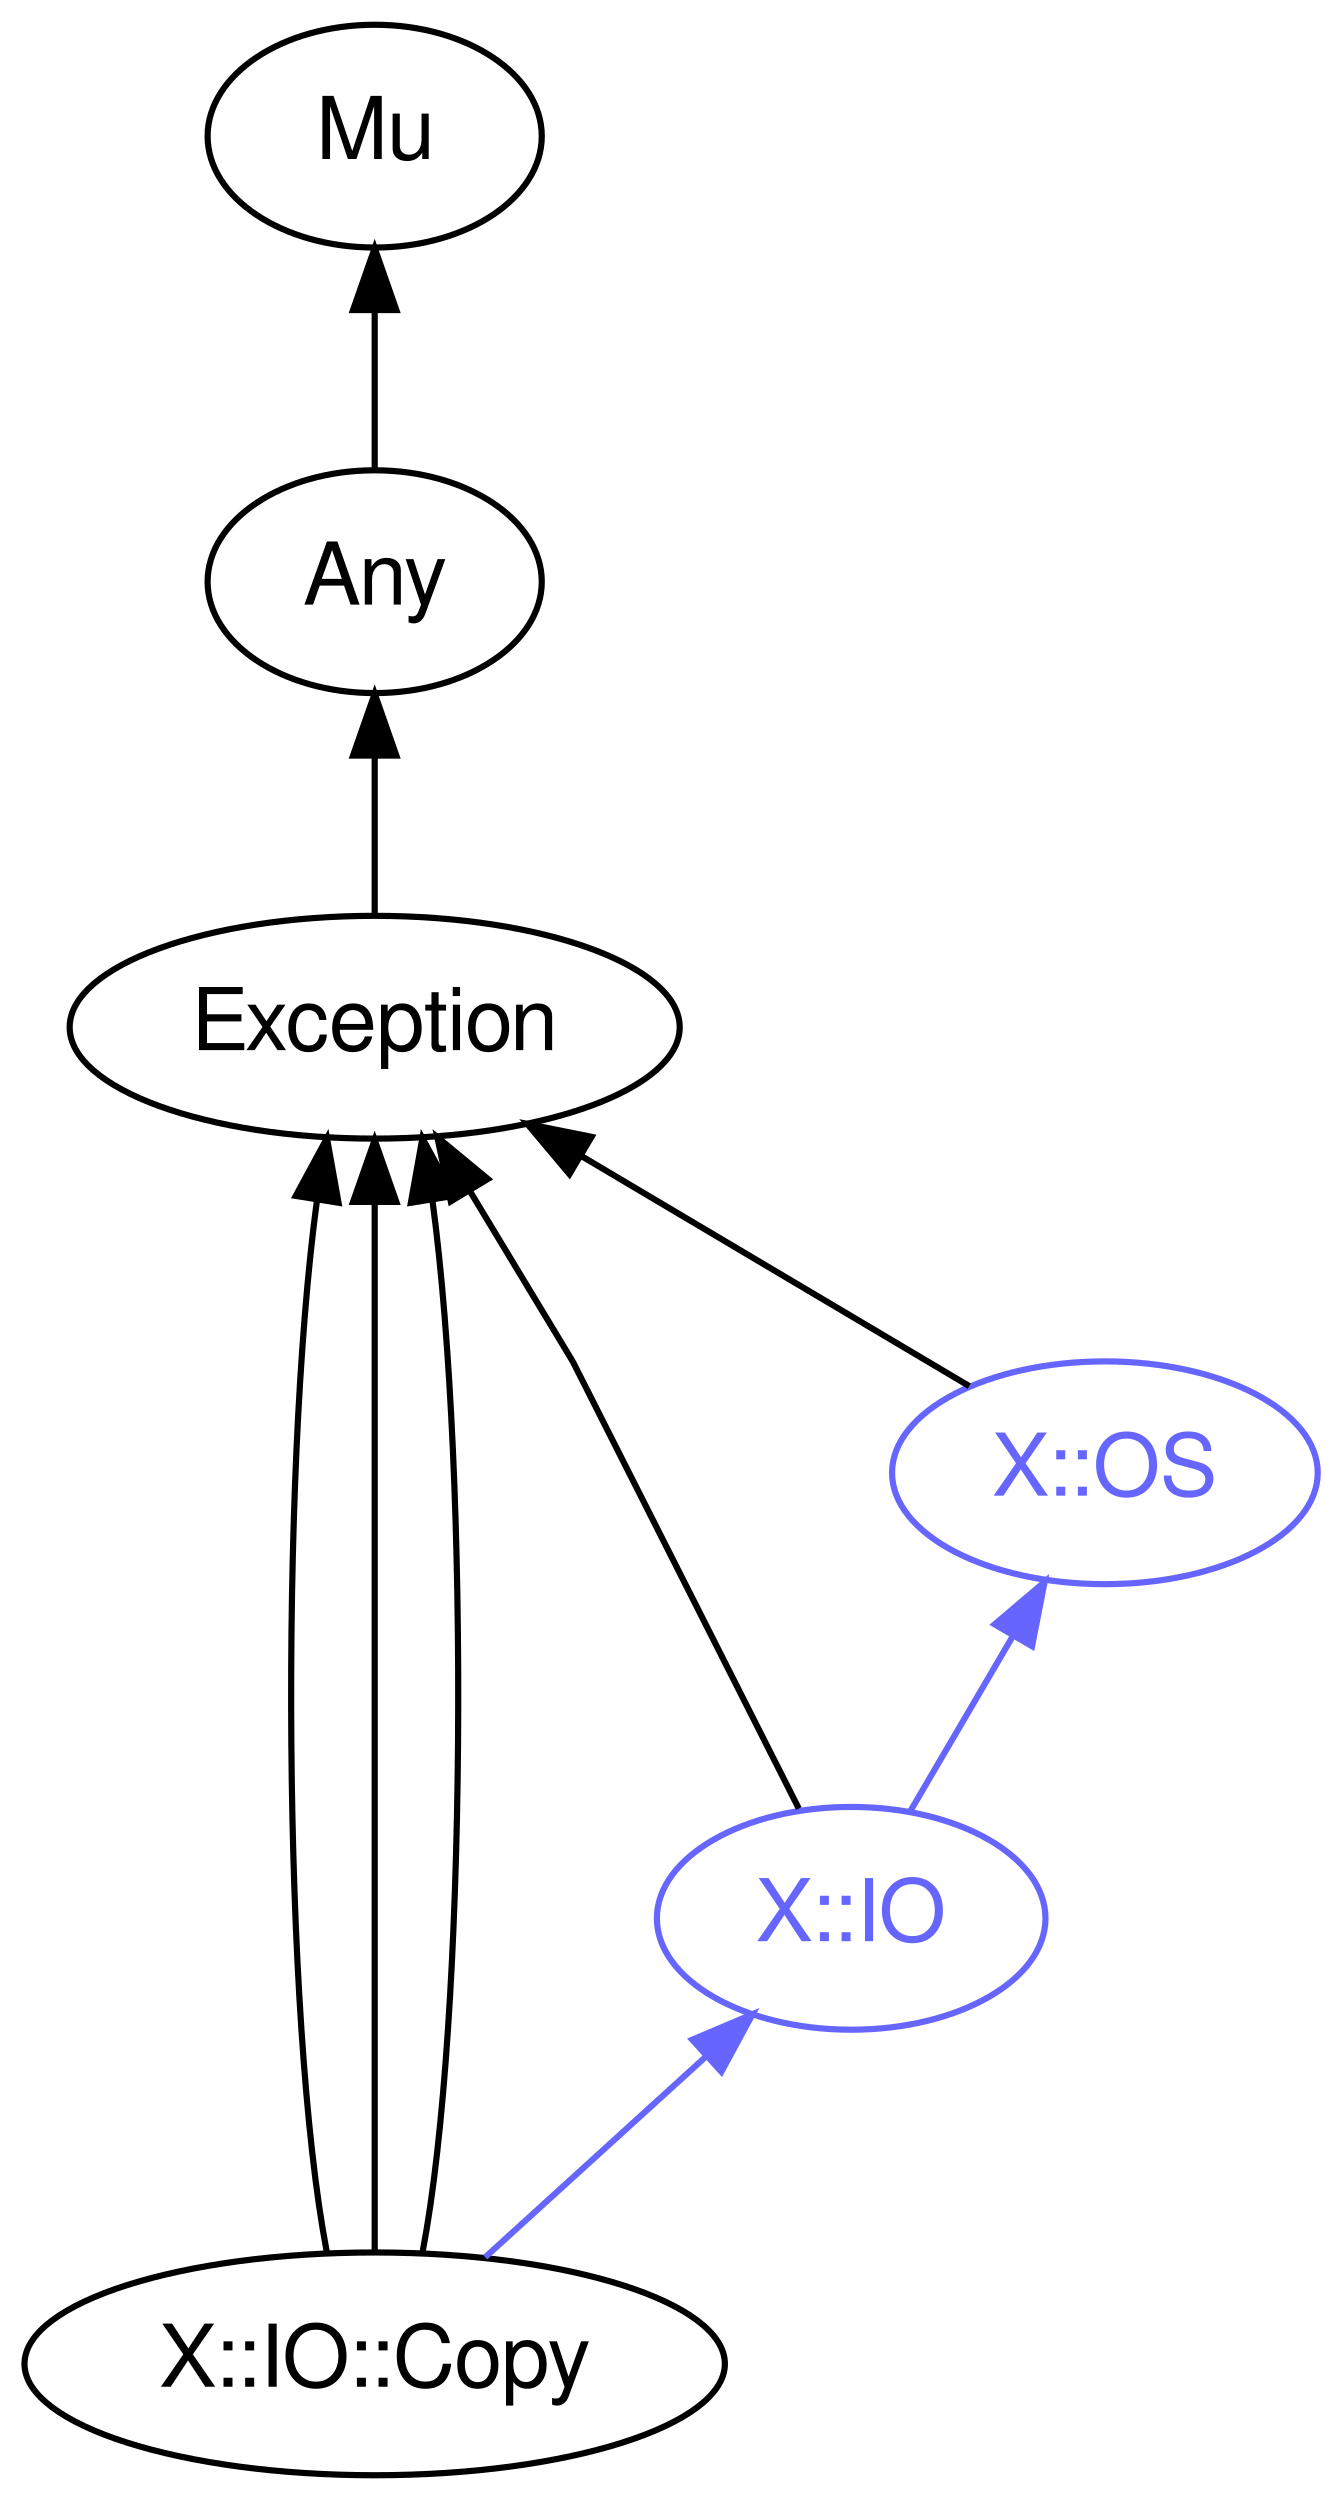
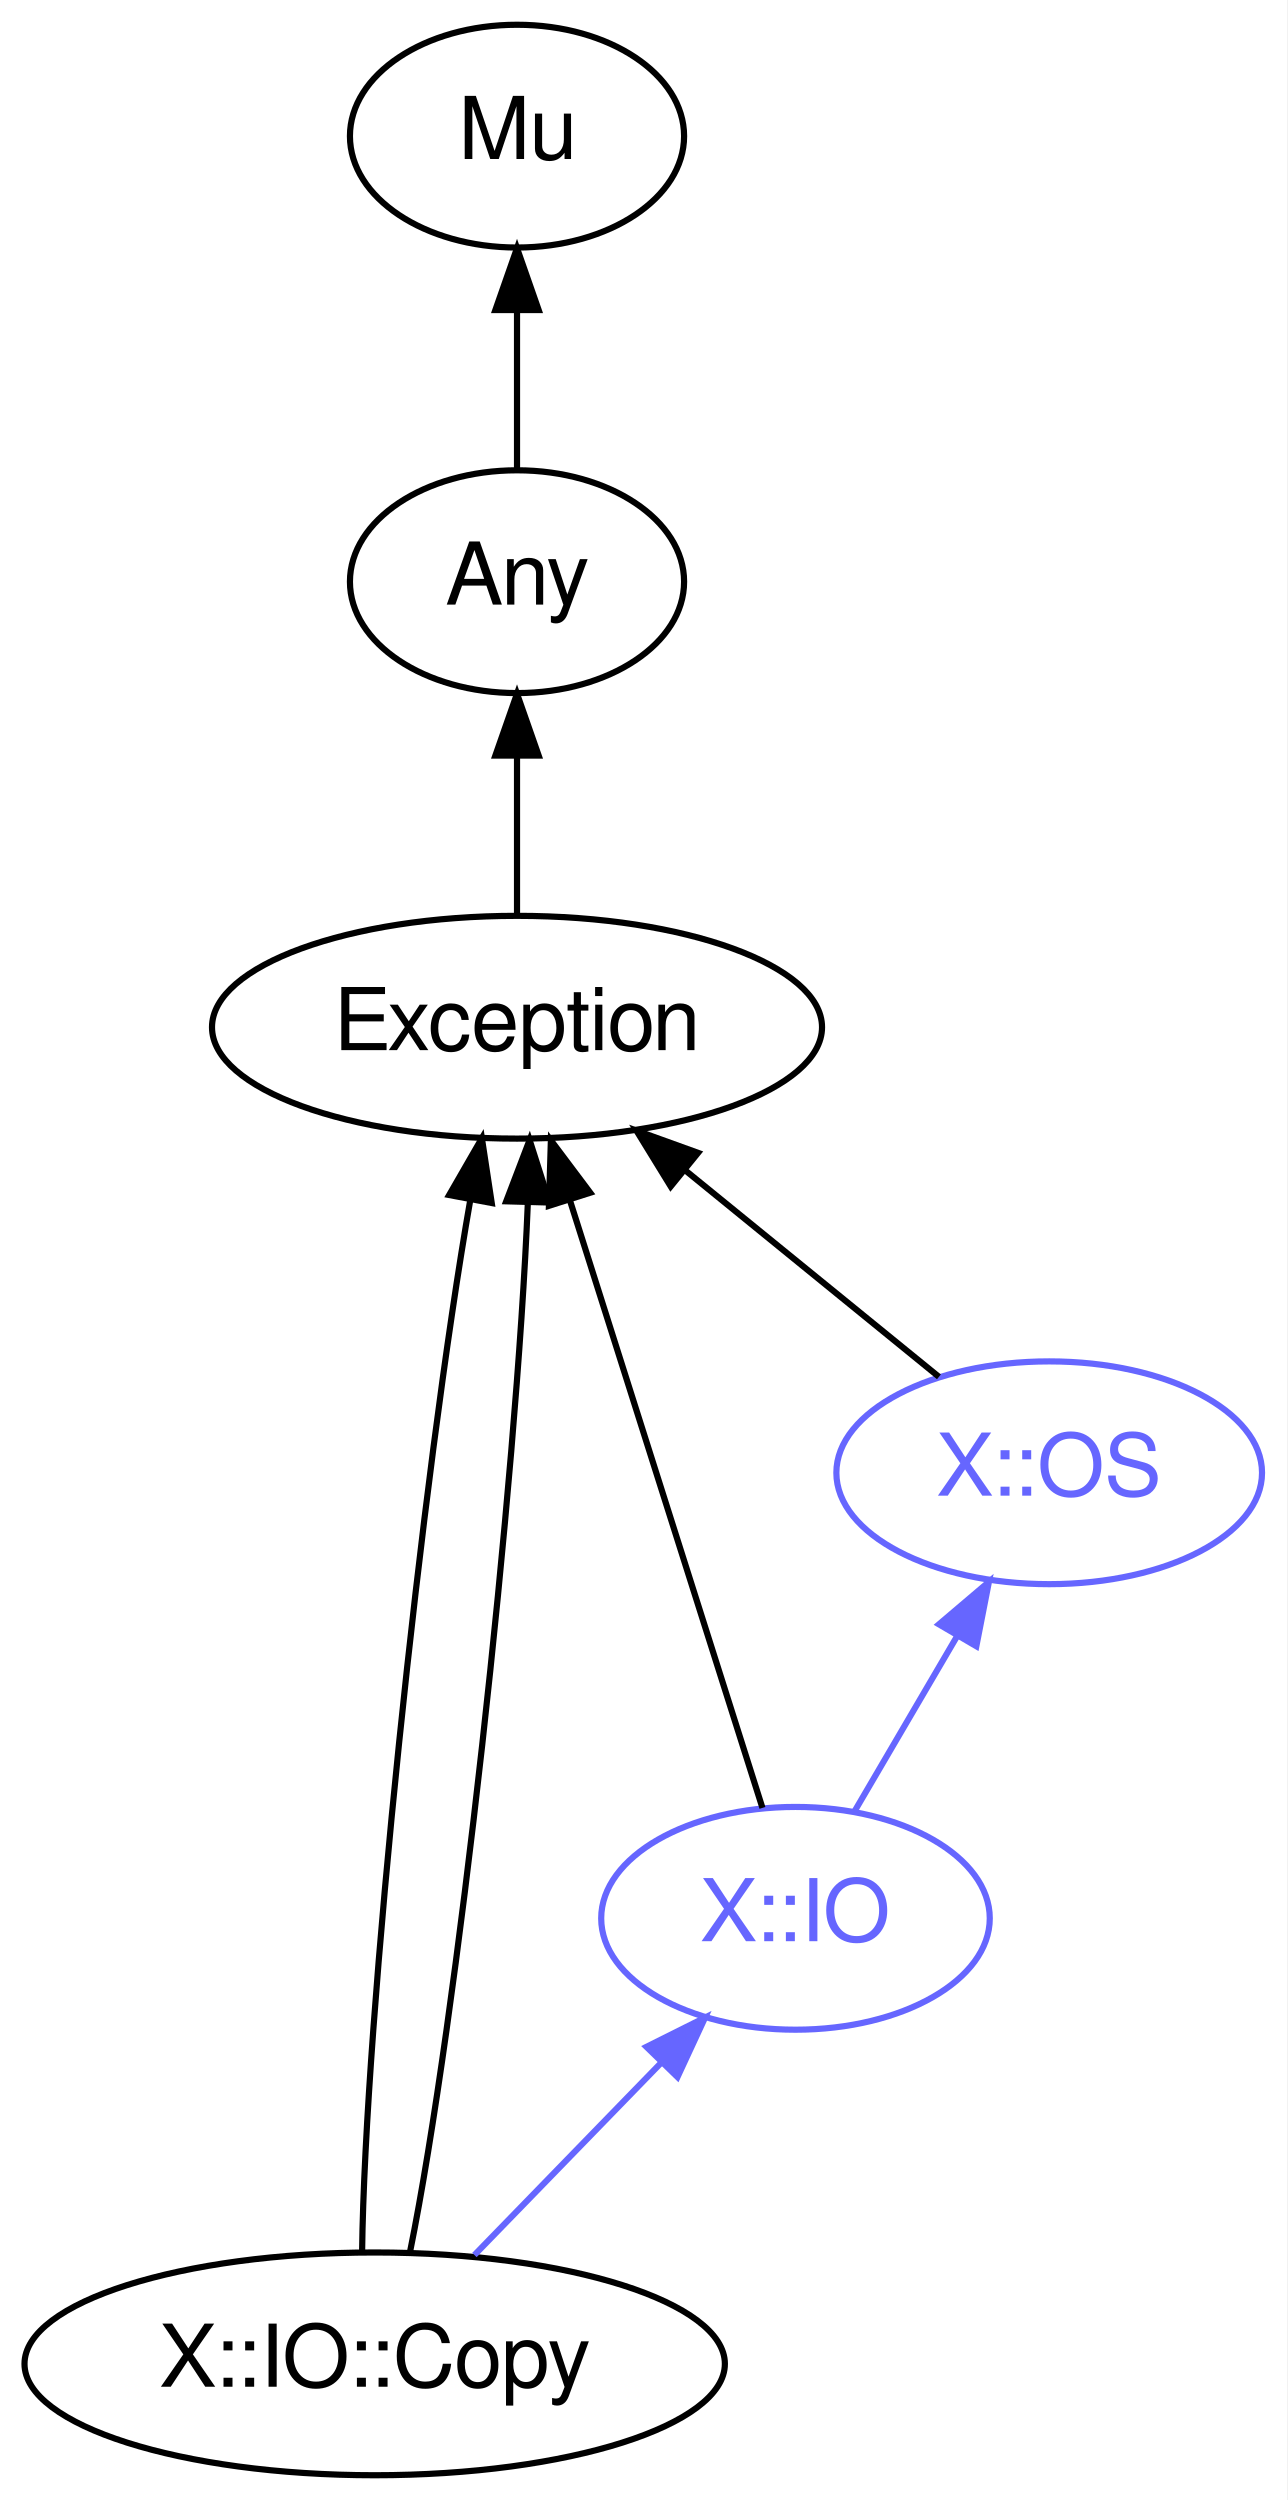
- <svg xmlns="http://www.w3.org/2000/svg" xmlns:xlink="http://www.w3.org/1999/xlink" width="217pt" height="404pt" viewBox="0.00 0.00 216.99 404.00">
+ <svg xmlns="http://www.w3.org/2000/svg" xmlns:xlink="http://www.w3.org/1999/xlink" width="208pt" height="404pt" viewBox="0.00 0.00 207.99 404.00">
  <g id="graph0" class="graph" transform="scale(1 1) rotate(0) translate(4 400)">
-     <polygon fill="white" stroke="none" points="-4,4 -4,-400 212.992,-400 212.992,4 -4,4" />
+     <polygon fill="white" stroke="none" points="-4,4 -4,-400 203.992,-400 203.992,4 -4,4" />
    <g id="node1" class="node">
      <g id="a_node1">
        <a xlink:href="/type/X::IO::Copy" xlink:title="X::IO::Copy">
          <ellipse fill="none" stroke="#000000" cx="56.545" cy="-18" rx="56.59" ry="18" />
          <text text-anchor="middle" x="56.545" y="-14.3" font-family="FreeSans" font-size="14.00" fill="#000000">X::IO::Copy</text>
        </a>
      </g>
    </g>
    <g id="node4" class="node">
      <g id="a_node4">
        <a xlink:href="/type/Exception" xlink:title="Exception">
-           <ellipse fill="none" stroke="#000000" cx="56.545" cy="-234" rx="49.291" ry="18" />
-           <text text-anchor="middle" x="56.545" y="-230.3" font-family="FreeSans" font-size="14.00" fill="#000000">Exception</text>
+           <ellipse fill="none" stroke="#000000" cx="79.545" cy="-234" rx="49.291" ry="18" />
+           <text text-anchor="middle" x="79.545" y="-230.3" font-family="FreeSans" font-size="14.00" fill="#000000">Exception</text>
        </a>
      </g>
    </g>
    <g id="edge1" class="edge">
-       <path fill="none" stroke="#000000" d="M48.79,-36.151C41.701,-73.26 41.172,-161.253 47.205,-205.946" />
-       <polygon fill="#000000" stroke="#000000" points="43.789,-206.747 48.831,-216.065 50.7,-205.636 43.789,-206.747" />
+       <path fill="none" stroke="#000000" d="M54.511,-36.151C54.956,-73.338 64.187,-161.626 72.017,-206.228" />
+       <polygon fill="#000000" stroke="#000000" points="68.579,-206.884 73.868,-216.065 75.458,-205.59 68.579,-206.884" />
    </g>
    <g id="edge2" class="edge">
-       <path fill="none" stroke="#000000" d="M56.545,-36.151C56.545,-73.168 56.545,-160.819 56.545,-205.614" />
-       <polygon fill="#000000" stroke="#000000" points="53.045,-205.768 56.545,-215.768 60.045,-205.768 53.045,-205.768" />
-     </g>
-     <g id="edge3" class="edge">
-       <path fill="none" stroke="#000000" d="M64.3,-36.151C71.389,-73.26 71.917,-161.253 65.885,-205.946" />
-       <polygon fill="#000000" stroke="#000000" points="62.39,-205.636 64.259,-216.065 69.301,-206.747 62.39,-205.636" />
+       <path fill="none" stroke="#000000" d="M62.266,-36.151C69.78,-73.168 79.472,-160.819 81.294,-205.614" />
+       <polygon fill="#000000" stroke="#000000" points="77.799,-205.87 81.578,-215.768 84.797,-205.673 77.799,-205.87" />
    </g>
    <g id="node6" class="node">
      <g id="a_node6">
        <a xlink:href="/type/X::IO" xlink:title="X::IO">
-           <ellipse fill="none" stroke="#6666ff" cx="133.545" cy="-90" rx="31.396" ry="18" />
-           <text text-anchor="middle" x="133.545" y="-86.3" font-family="FreeSans" font-size="14.00" fill="#6666ff">X::IO</text>
+           <ellipse fill="none" stroke="#6666ff" cx="124.545" cy="-90" rx="31.396" ry="18" />
+           <text text-anchor="middle" x="124.545" y="-86.3" font-family="FreeSans" font-size="14.00" fill="#6666ff">X::IO</text>
        </a>
      </g>
    </g>
-     <g id="edge8" class="edge">
-       <path fill="none" stroke="#6666ff" d="M74.404,-35.235C85.016,-44.883 98.6,-57.231 110.072,-67.66" />
-       <polygon fill="#6666ff" stroke="#6666ff" points="107.86,-70.38 117.614,-74.517 112.569,-65.201 107.86,-70.38" />
+     <g id="edge7" class="edge">
+       <path fill="none" stroke="#6666ff" d="M72.66,-35.589C81.674,-44.868 93.031,-56.559 102.821,-66.637" />
+       <polygon fill="#6666ff" stroke="#6666ff" points="100.458,-69.228 109.936,-73.962 105.479,-64.35 100.458,-69.228" />
    </g>
    <g id="node2" class="node">
      <g id="a_node2">
        <a xlink:href="/type/Mu" xlink:title="Mu">
-           <ellipse fill="none" stroke="#000000" cx="56.545" cy="-378" rx="27" ry="18" />
-           <text text-anchor="middle" x="56.545" y="-374.3" font-family="FreeSans" font-size="14.00" fill="#000000">Mu</text>
+           <ellipse fill="none" stroke="#000000" cx="79.545" cy="-378" rx="27" ry="18" />
+           <text text-anchor="middle" x="79.545" y="-374.3" font-family="FreeSans" font-size="14.00" fill="#000000">Mu</text>
        </a>
      </g>
    </g>
    <g id="node3" class="node">
      <g id="a_node3">
        <a xlink:href="/type/Any" xlink:title="Any">
-           <ellipse fill="none" stroke="#000000" cx="56.545" cy="-306" rx="27" ry="18" />
-           <text text-anchor="middle" x="56.545" y="-302.3" font-family="FreeSans" font-size="14.00" fill="#000000">Any</text>
+           <ellipse fill="none" stroke="#000000" cx="79.545" cy="-306" rx="27" ry="18" />
+           <text text-anchor="middle" x="79.545" y="-302.3" font-family="FreeSans" font-size="14.00" fill="#000000">Any</text>
        </a>
      </g>
    </g>
+     <g id="edge3" class="edge">
+       <path fill="none" stroke="#000000" d="M79.545,-324.303C79.545,-332.017 79.545,-341.288 79.545,-349.888" />
+       <polygon fill="#000000" stroke="#000000" points="76.045,-349.896 79.545,-359.896 83.045,-349.896 76.045,-349.896" />
+     </g>
    <g id="edge4" class="edge">
-       <path fill="none" stroke="#000000" d="M56.545,-324.303C56.545,-332.017 56.545,-341.288 56.545,-349.888" />
-       <polygon fill="#000000" stroke="#000000" points="53.045,-349.896 56.545,-359.896 60.045,-349.896 53.045,-349.896" />
-     </g>
-     <g id="edge5" class="edge">
-       <path fill="none" stroke="#000000" d="M56.545,-252.303C56.545,-260.017 56.545,-269.288 56.545,-277.888" />
-       <polygon fill="#000000" stroke="#000000" points="53.045,-277.896 56.545,-287.896 60.045,-277.896 53.045,-277.896" />
+       <path fill="none" stroke="#000000" d="M79.545,-252.303C79.545,-260.017 79.545,-269.288 79.545,-277.888" />
+       <polygon fill="#000000" stroke="#000000" points="76.045,-277.896 79.545,-287.896 83.045,-277.896 76.045,-277.896" />
    </g>
    <g id="node5" class="node">
      <g id="a_node5">
        <a xlink:href="/type/X::OS" xlink:title="X::OS">
-           <ellipse fill="none" stroke="#6666ff" cx="174.545" cy="-162" rx="34.394" ry="18" />
-           <text text-anchor="middle" x="174.545" y="-158.3" font-family="FreeSans" font-size="14.00" fill="#6666ff">X::OS</text>
+           <ellipse fill="none" stroke="#6666ff" cx="165.545" cy="-162" rx="34.394" ry="18" />
+           <text text-anchor="middle" x="165.545" y="-158.3" font-family="FreeSans" font-size="14.00" fill="#6666ff">X::OS</text>
        </a>
      </g>
    </g>
+     <g id="edge5" class="edge">
+       <path fill="none" stroke="#000000" d="M147.726,-177.504C135.91,-187.121 120.178,-199.926 106.804,-210.813" />
+       <polygon fill="#000000" stroke="#000000" points="104.383,-208.27 98.837,-217.297 108.802,-213.699 104.383,-208.27" />
+     </g>
    <g id="edge6" class="edge">
-       <path fill="none" stroke="#000000" d="M152.627,-176.002C135.056,-186.426 110.107,-201.226 90.035,-213.133" />
-       <polygon fill="#000000" stroke="#000000" points="88.016,-210.261 81.201,-218.374 91.587,-216.282 88.016,-210.261" />
+       <path fill="none" stroke="#000000" d="M119.206,-107.847C111.534,-132.056 97.309,-176.946 88.143,-205.867" />
+       <polygon fill="#000000" stroke="#000000" points="84.702,-205.142 85.017,-215.732 91.375,-207.257 84.702,-205.142" />
    </g>
-     <g id="edge7" class="edge">
-       <path fill="none" stroke="#000000" d="M125.081,-107.74C112.045,-133.521 88.545,-180 88.545,-180 88.545,-180 80.134,-193.931 71.936,-207.509" />
-       <polygon fill="#000000" stroke="#000000" points="68.843,-205.861 66.67,-216.23 74.835,-209.479 68.843,-205.861" />
-     </g>
-     <g id="edge9" class="edge">
-       <path fill="none" stroke="#6666ff" d="M143.054,-107.235C148.002,-115.683 154.163,-126.201 159.719,-135.688" />
-       <polygon fill="#6666ff" stroke="#6666ff" points="156.728,-137.507 164.803,-144.367 162.769,-133.969 156.728,-137.507" />
+     <g id="edge8" class="edge">
+       <path fill="none" stroke="#6666ff" d="M134.054,-107.235C139.002,-115.683 145.163,-126.201 150.719,-135.688" />
+       <polygon fill="#6666ff" stroke="#6666ff" points="147.728,-137.507 155.803,-144.367 153.769,-133.969 147.728,-137.507" />
    </g>
  </g>
</svg>
